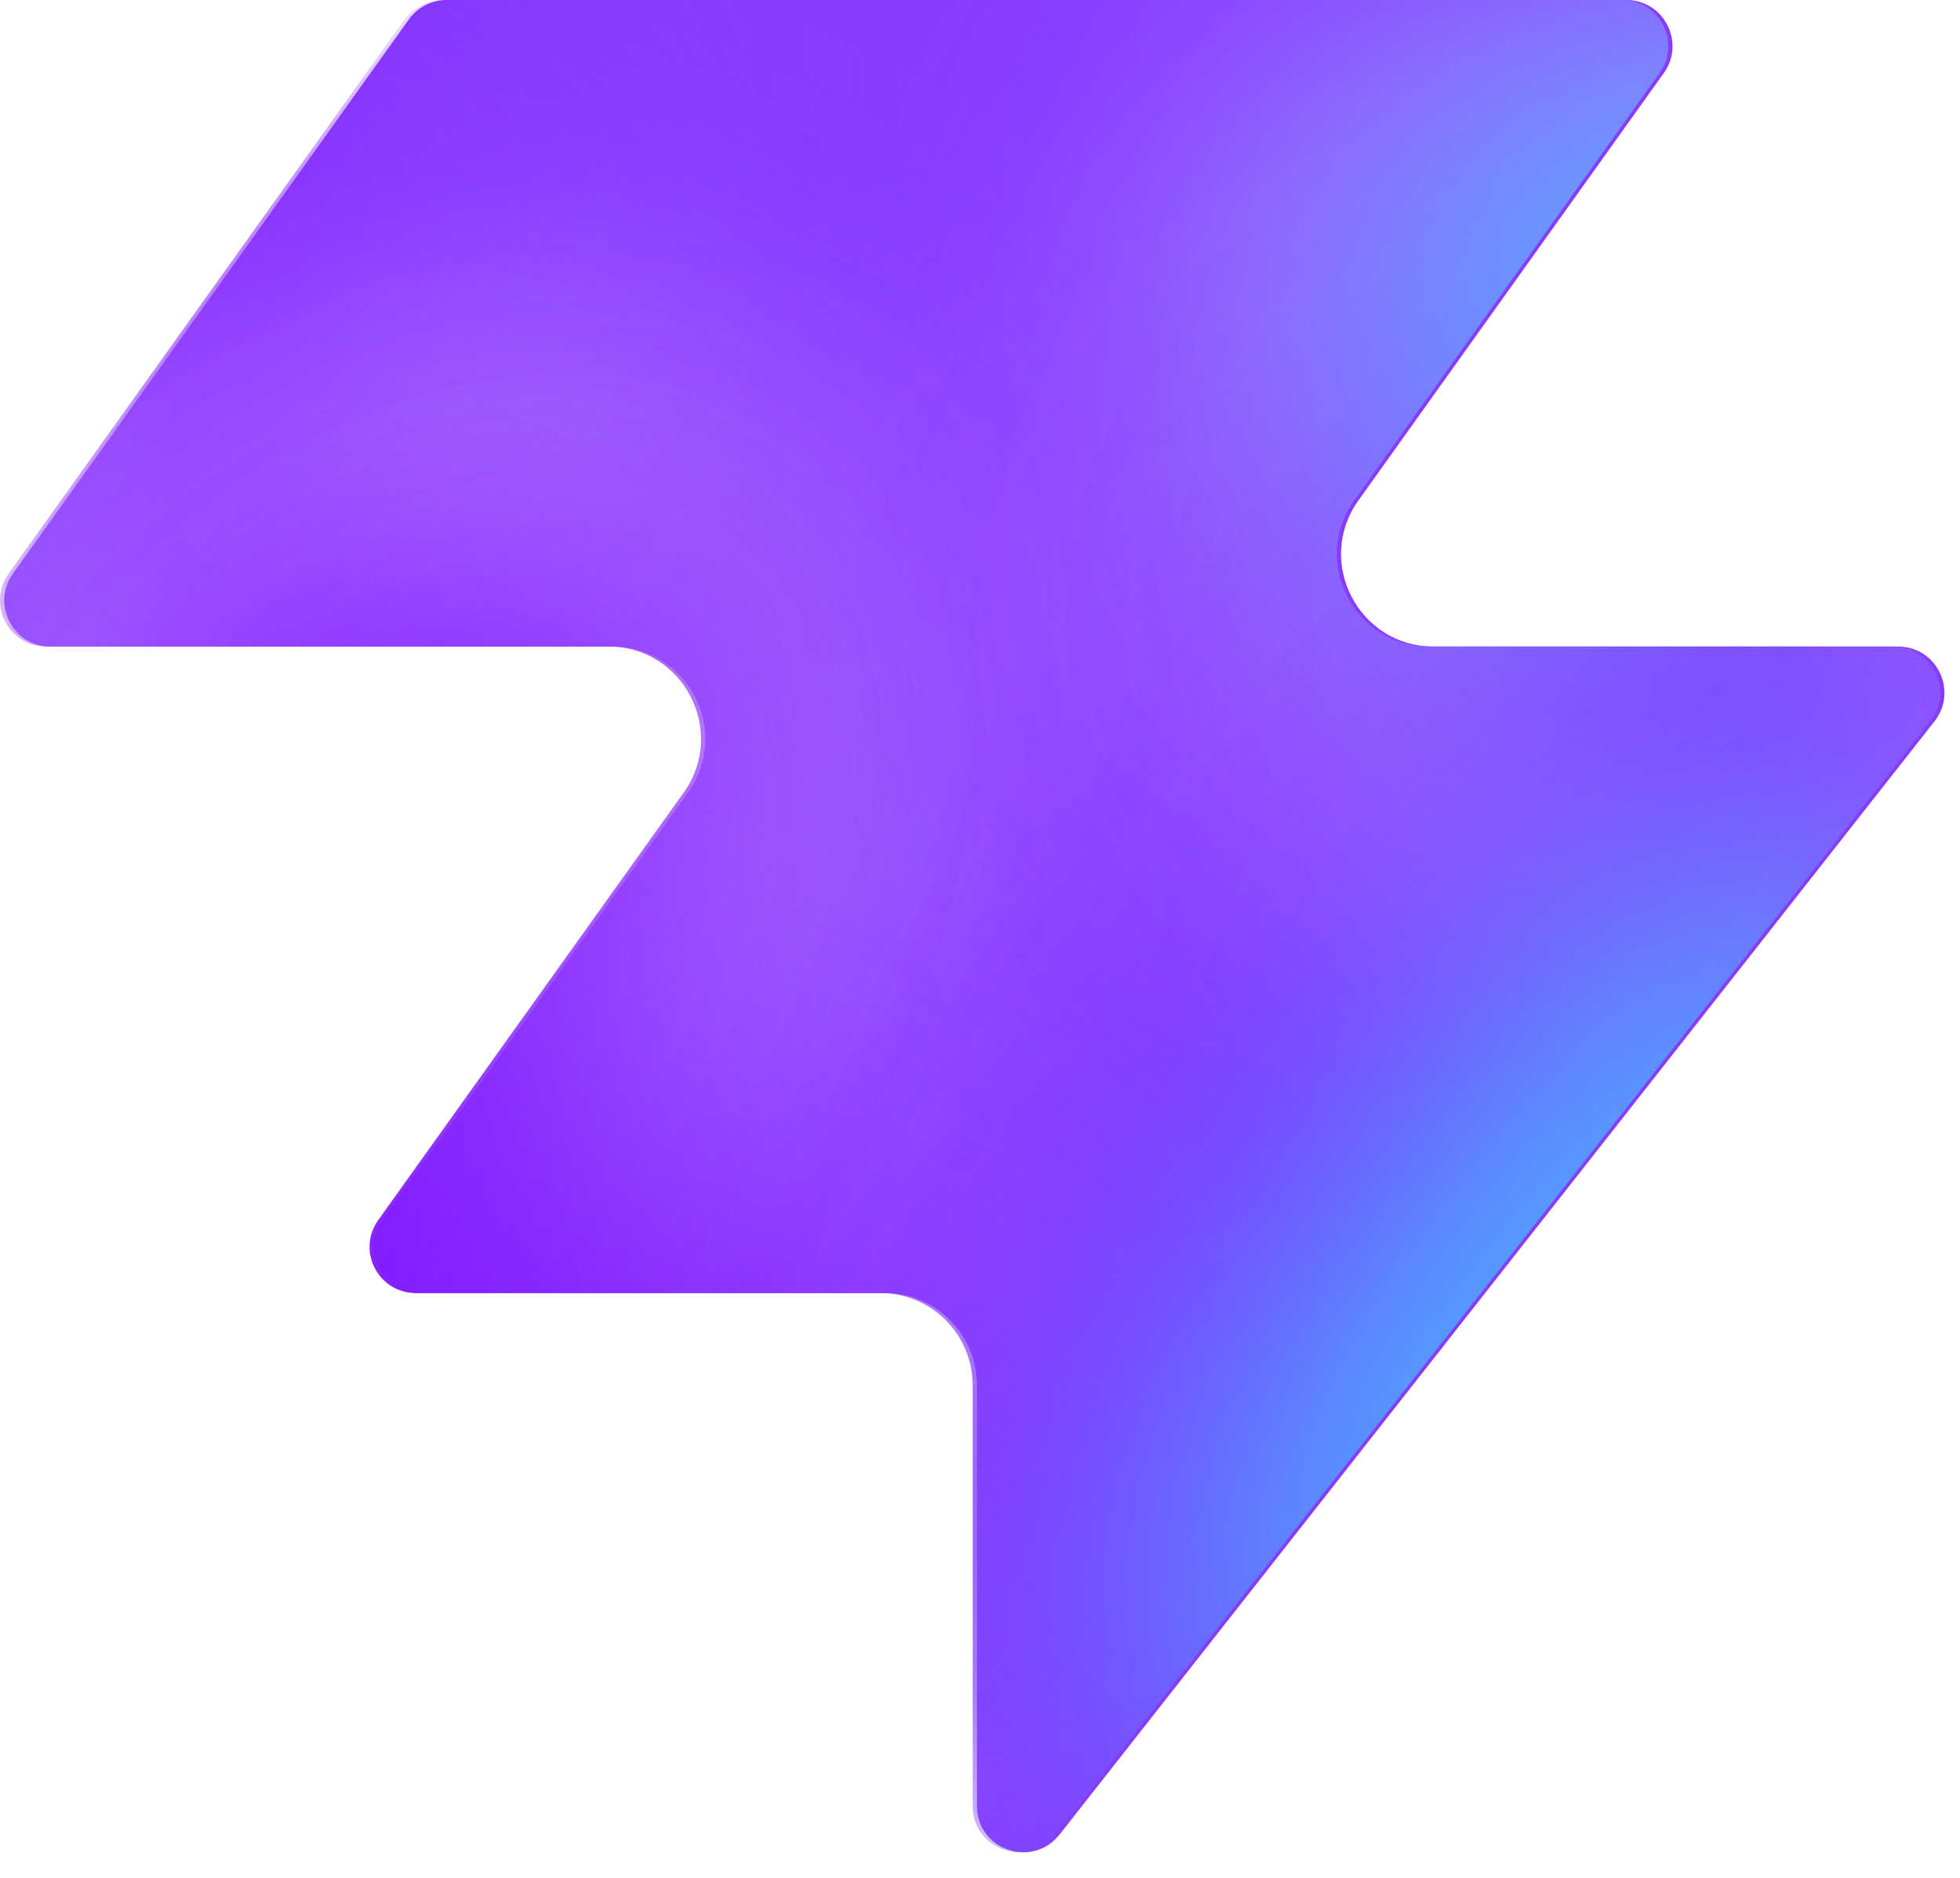
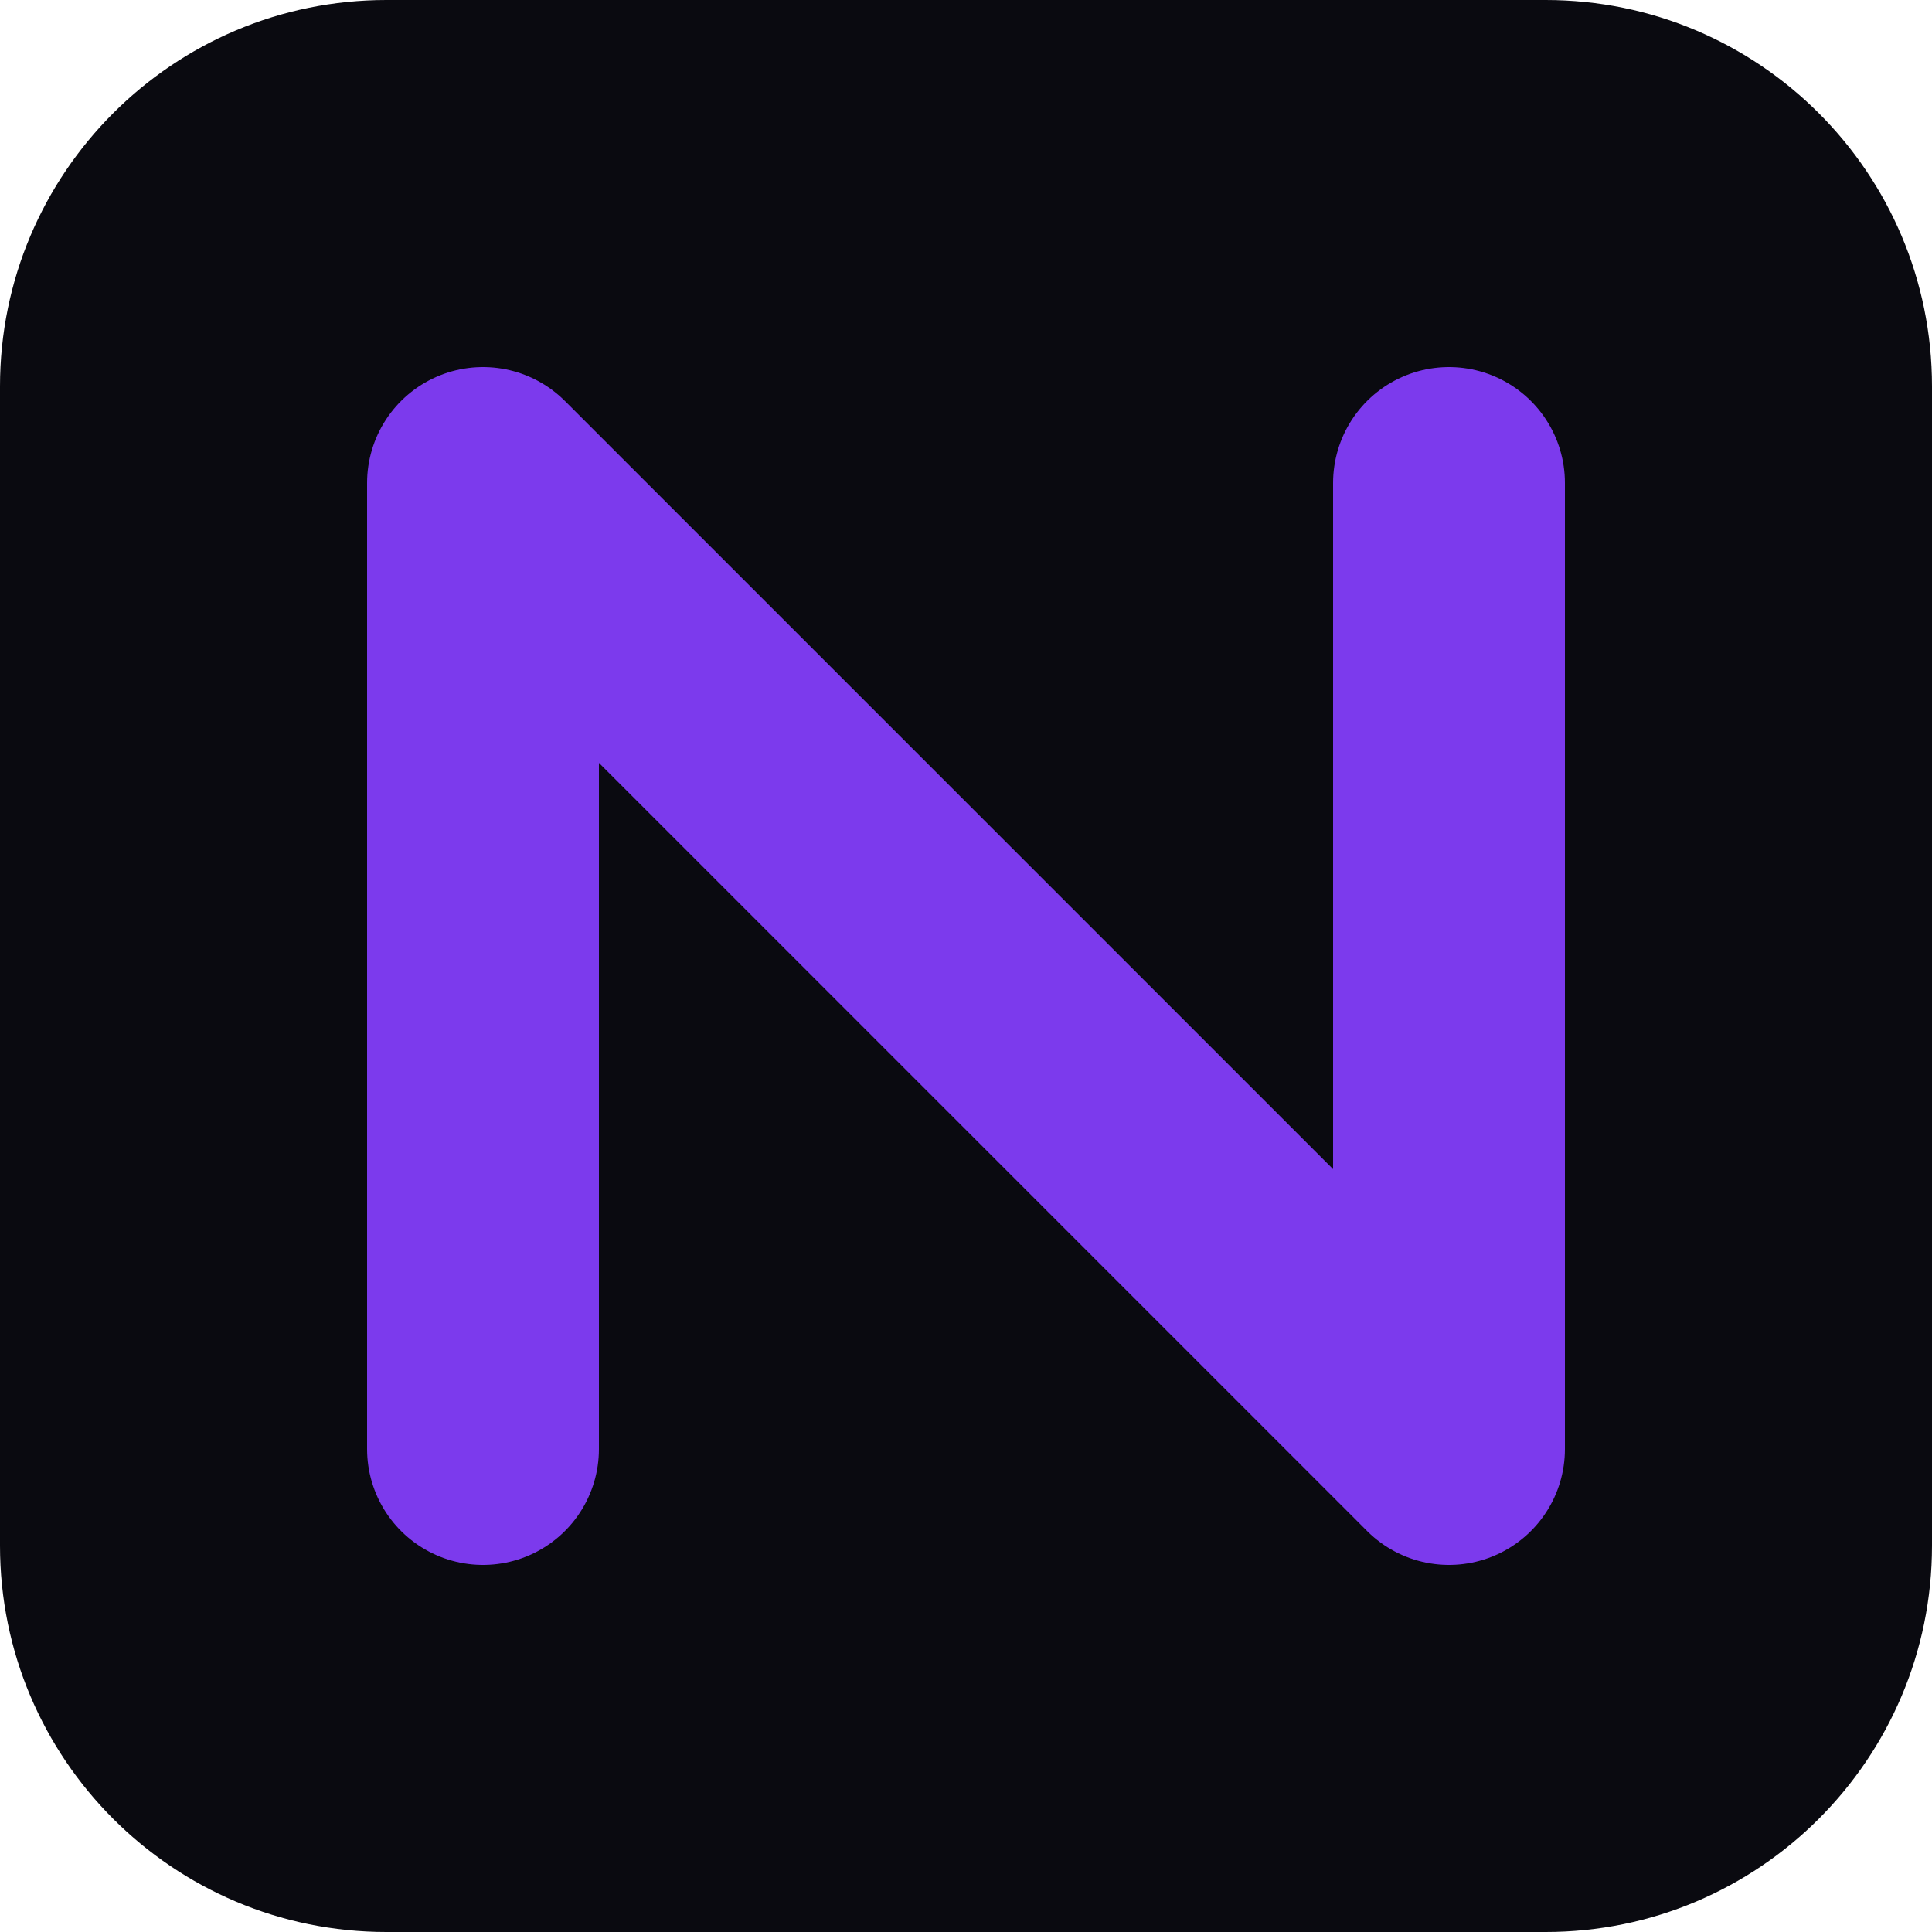
- <svg xmlns="http://www.w3.org/2000/svg" width="48" height="46" fill="none" viewBox="0 0 48 46">
-   <path fill="#863bff" d="M25.946 44.938c-.664.845-2.021.375-2.021-.698V33.937a2.26 2.26 0 0 0-2.262-2.262H10.287c-.92 0-1.456-1.04-.92-1.788l7.48-10.471c1.07-1.497 0-3.578-1.842-3.578H1.237c-.92 0-1.456-1.04-.92-1.788L10.013.474c.214-.297.556-.474.92-.474h28.894c.92 0 1.456 1.04.92 1.788l-7.48 10.471c-1.07 1.498 0 3.579 1.842 3.579h11.377c.943 0 1.473 1.088.89 1.83L25.947 44.94z" style="fill:#863bff;fill:color(display-p3 .525 .23 1);fill-opacity:1" />
-   <mask id="a" width="48" height="46" x="0" y="0" maskUnits="userSpaceOnUse" style="mask-type:alpha">
-     <path fill="#000" d="M25.842 44.938c-.664.844-2.021.375-2.021-.698V33.937a2.26 2.26 0 0 0-2.262-2.262H10.183c-.92 0-1.456-1.04-.92-1.788l7.48-10.471c1.07-1.498 0-3.579-1.842-3.579H1.133c-.92 0-1.456-1.04-.92-1.787L9.91.473c.214-.297.556-.474.92-.474h28.894c.92 0 1.456 1.04.92 1.788l-7.48 10.471c-1.07 1.498 0 3.578 1.842 3.578h11.377c.943 0 1.473 1.088.89 1.832L25.843 44.94z" style="fill:#000;fill-opacity:1" />
-   </mask>
-   <g mask="url(#a)">
-     <g filter="url(#b)">
-       <ellipse cx="5.508" cy="14.704" fill="#ede6ff" rx="5.508" ry="14.704" style="fill:#ede6ff;fill:color(display-p3 .927 .903 1);fill-opacity:1" transform="matrix(.00324 1 1 -.00324 -4.47 31.516)" />
-     </g>
-     <g filter="url(#c)">
-       <ellipse cx="10.399" cy="29.851" fill="#ede6ff" rx="10.399" ry="29.851" style="fill:#ede6ff;fill:color(display-p3 .927 .903 1);fill-opacity:1" transform="matrix(.00324 1 1 -.00324 -39.328 7.883)" />
-     </g>
-     <g filter="url(#d)">
-       <ellipse cx="5.508" cy="30.487" fill="#7e14ff" rx="5.508" ry="30.487" style="fill:#7e14ff;fill:color(display-p3 .492 .077 1);fill-opacity:1" transform="rotate(89.814 -25.913 -14.639)scale(1 -1)" />
-     </g>
-     <g filter="url(#e)">
-       <ellipse cx="5.508" cy="30.599" fill="#7e14ff" rx="5.508" ry="30.599" style="fill:#7e14ff;fill:color(display-p3 .492 .077 1);fill-opacity:1" transform="rotate(89.814 -32.644 -3.334)scale(1 -1)" />
-     </g>
-     <g filter="url(#f)">
-       <ellipse cx="5.508" cy="30.599" fill="#7e14ff" rx="5.508" ry="30.599" style="fill:#7e14ff;fill:color(display-p3 .492 .077 1);fill-opacity:1" transform="matrix(.00324 1 1 -.00324 -34.34 30.47)" />
-     </g>
-     <g filter="url(#g)">
-       <ellipse cx="14.072" cy="22.078" fill="#ede6ff" rx="14.072" ry="22.078" style="fill:#ede6ff;fill:color(display-p3 .927 .903 1);fill-opacity:1" transform="rotate(93.35 24.506 48.493)scale(-1 1)" />
-     </g>
-     <g filter="url(#h)">
-       <ellipse cx="3.47" cy="21.501" fill="#7e14ff" rx="3.47" ry="21.501" style="fill:#7e14ff;fill:color(display-p3 .492 .077 1);fill-opacity:1" transform="rotate(89.009 28.708 47.59)scale(-1 1)" />
-     </g>
-     <g filter="url(#i)">
-       <ellipse cx="3.47" cy="21.501" fill="#7e14ff" rx="3.47" ry="21.501" style="fill:#7e14ff;fill:color(display-p3 .492 .077 1);fill-opacity:1" transform="rotate(89.009 28.708 47.59)scale(-1 1)" />
-     </g>
-     <g filter="url(#j)">
-       <ellipse cx=".387" cy="8.972" fill="#7e14ff" rx="4.407" ry="29.108" style="fill:#7e14ff;fill:color(display-p3 .492 .077 1);fill-opacity:1" transform="rotate(39.51 .387 8.972)" />
-     </g>
-     <g filter="url(#k)">
-       <ellipse cx="47.523" cy="-6.092" fill="#7e14ff" rx="4.407" ry="29.108" style="fill:#7e14ff;fill:color(display-p3 .492 .077 1);fill-opacity:1" transform="rotate(37.892 47.523 -6.092)" />
-     </g>
-     <g filter="url(#l)">
-       <ellipse cx="41.412" cy="6.333" fill="#47bfff" rx="5.971" ry="9.665" style="fill:#47bfff;fill:color(display-p3 .28 .748 1);fill-opacity:1" transform="rotate(37.892 41.412 6.333)" />
-     </g>
-     <g filter="url(#m)">
-       <ellipse cx="-1.879" cy="38.332" fill="#7e14ff" rx="4.407" ry="29.108" style="fill:#7e14ff;fill:color(display-p3 .492 .077 1);fill-opacity:1" transform="rotate(37.892 -1.88 38.332)" />
-     </g>
-     <g filter="url(#n)">
-       <ellipse cx="-1.879" cy="38.332" fill="#7e14ff" rx="4.407" ry="29.108" style="fill:#7e14ff;fill:color(display-p3 .492 .077 1);fill-opacity:1" transform="rotate(37.892 -1.88 38.332)" />
-     </g>
-     <g filter="url(#o)">
-       <ellipse cx="35.651" cy="29.907" fill="#7e14ff" rx="4.407" ry="29.108" style="fill:#7e14ff;fill:color(display-p3 .492 .077 1);fill-opacity:1" transform="rotate(37.892 35.651 29.907)" />
-     </g>
-     <g filter="url(#p)">
-       <ellipse cx="38.418" cy="32.4" fill="#47bfff" rx="5.971" ry="15.297" style="fill:#47bfff;fill:color(display-p3 .28 .748 1);fill-opacity:1" transform="rotate(37.892 38.418 32.4)" />
-     </g>
-   </g>
-   <defs>
-     <filter id="b" width="60.045" height="41.654" x="-19.77" y="16.149" color-interpolation-filters="sRGB" filterUnits="userSpaceOnUse">
-       <feFlood flood-opacity="0" result="BackgroundImageFix" />
-       <feBlend in="SourceGraphic" in2="BackgroundImageFix" result="shape" />
-       <feGaussianBlur result="effect1_foregroundBlur_2002_17158" stdDeviation="7.659" />
-     </filter>
-     <filter id="c" width="90.34" height="51.437" x="-54.613" y="-7.533" color-interpolation-filters="sRGB" filterUnits="userSpaceOnUse">
-       <feFlood flood-opacity="0" result="BackgroundImageFix" />
-       <feBlend in="SourceGraphic" in2="BackgroundImageFix" result="shape" />
-       <feGaussianBlur result="effect1_foregroundBlur_2002_17158" stdDeviation="7.659" />
-     </filter>
-     <filter id="d" width="79.355" height="29.4" x="-49.64" y="2.03" color-interpolation-filters="sRGB" filterUnits="userSpaceOnUse">
-       <feFlood flood-opacity="0" result="BackgroundImageFix" />
-       <feBlend in="SourceGraphic" in2="BackgroundImageFix" result="shape" />
-       <feGaussianBlur result="effect1_foregroundBlur_2002_17158" stdDeviation="4.596" />
-     </filter>
-     <filter id="e" width="79.579" height="29.4" x="-45.045" y="20.029" color-interpolation-filters="sRGB" filterUnits="userSpaceOnUse">
-       <feFlood flood-opacity="0" result="BackgroundImageFix" />
-       <feBlend in="SourceGraphic" in2="BackgroundImageFix" result="shape" />
-       <feGaussianBlur result="effect1_foregroundBlur_2002_17158" stdDeviation="4.596" />
-     </filter>
-     <filter id="f" width="79.579" height="29.4" x="-43.513" y="21.178" color-interpolation-filters="sRGB" filterUnits="userSpaceOnUse">
-       <feFlood flood-opacity="0" result="BackgroundImageFix" />
-       <feBlend in="SourceGraphic" in2="BackgroundImageFix" result="shape" />
-       <feGaussianBlur result="effect1_foregroundBlur_2002_17158" stdDeviation="4.596" />
-     </filter>
-     <filter id="g" width="74.749" height="58.852" x="15.756" y="-17.901" color-interpolation-filters="sRGB" filterUnits="userSpaceOnUse">
-       <feFlood flood-opacity="0" result="BackgroundImageFix" />
-       <feBlend in="SourceGraphic" in2="BackgroundImageFix" result="shape" />
-       <feGaussianBlur result="effect1_foregroundBlur_2002_17158" stdDeviation="7.659" />
-     </filter>
-     <filter id="h" width="61.377" height="25.362" x="23.548" y="2.284" color-interpolation-filters="sRGB" filterUnits="userSpaceOnUse">
-       <feFlood flood-opacity="0" result="BackgroundImageFix" />
-       <feBlend in="SourceGraphic" in2="BackgroundImageFix" result="shape" />
-       <feGaussianBlur result="effect1_foregroundBlur_2002_17158" stdDeviation="4.596" />
-     </filter>
-     <filter id="i" width="61.377" height="25.362" x="23.548" y="2.284" color-interpolation-filters="sRGB" filterUnits="userSpaceOnUse">
-       <feFlood flood-opacity="0" result="BackgroundImageFix" />
-       <feBlend in="SourceGraphic" in2="BackgroundImageFix" result="shape" />
-       <feGaussianBlur result="effect1_foregroundBlur_2002_17158" stdDeviation="4.596" />
-     </filter>
-     <filter id="j" width="56.045" height="63.649" x="-27.636" y="-22.853" color-interpolation-filters="sRGB" filterUnits="userSpaceOnUse">
-       <feFlood flood-opacity="0" result="BackgroundImageFix" />
-       <feBlend in="SourceGraphic" in2="BackgroundImageFix" result="shape" />
-       <feGaussianBlur result="effect1_foregroundBlur_2002_17158" stdDeviation="4.596" />
-     </filter>
-     <filter id="k" width="54.814" height="64.646" x="20.116" y="-38.415" color-interpolation-filters="sRGB" filterUnits="userSpaceOnUse">
-       <feFlood flood-opacity="0" result="BackgroundImageFix" />
-       <feBlend in="SourceGraphic" in2="BackgroundImageFix" result="shape" />
-       <feGaussianBlur result="effect1_foregroundBlur_2002_17158" stdDeviation="4.596" />
-     </filter>
-     <filter id="l" width="33.541" height="35.313" x="24.641" y="-11.323" color-interpolation-filters="sRGB" filterUnits="userSpaceOnUse">
-       <feFlood flood-opacity="0" result="BackgroundImageFix" />
-       <feBlend in="SourceGraphic" in2="BackgroundImageFix" result="shape" />
-       <feGaussianBlur result="effect1_foregroundBlur_2002_17158" stdDeviation="4.596" />
-     </filter>
-     <filter id="m" width="54.814" height="64.646" x="-29.286" y="6.009" color-interpolation-filters="sRGB" filterUnits="userSpaceOnUse">
-       <feFlood flood-opacity="0" result="BackgroundImageFix" />
-       <feBlend in="SourceGraphic" in2="BackgroundImageFix" result="shape" />
-       <feGaussianBlur result="effect1_foregroundBlur_2002_17158" stdDeviation="4.596" />
-     </filter>
-     <filter id="n" width="54.814" height="64.646" x="-29.286" y="6.009" color-interpolation-filters="sRGB" filterUnits="userSpaceOnUse">
-       <feFlood flood-opacity="0" result="BackgroundImageFix" />
-       <feBlend in="SourceGraphic" in2="BackgroundImageFix" result="shape" />
-       <feGaussianBlur result="effect1_foregroundBlur_2002_17158" stdDeviation="4.596" />
-     </filter>
-     <filter id="o" width="54.814" height="64.646" x="8.244" y="-2.416" color-interpolation-filters="sRGB" filterUnits="userSpaceOnUse">
-       <feFlood flood-opacity="0" result="BackgroundImageFix" />
-       <feBlend in="SourceGraphic" in2="BackgroundImageFix" result="shape" />
-       <feGaussianBlur result="effect1_foregroundBlur_2002_17158" stdDeviation="4.596" />
-     </filter>
-     <filter id="p" width="39.409" height="43.623" x="18.713" y="10.588" color-interpolation-filters="sRGB" filterUnits="userSpaceOnUse">
-       <feFlood flood-opacity="0" result="BackgroundImageFix" />
-       <feBlend in="SourceGraphic" in2="BackgroundImageFix" result="shape" />
-       <feGaussianBlur result="effect1_foregroundBlur_2002_17158" stdDeviation="4.596" />
-     </filter>
-   </defs>
+ <svg xmlns="http://www.w3.org/2000/svg" viewBox="0 0 100 100" fill="none">
+   <rect width="100" height="100" rx="20" fill="#0a0a10" />
+   <path d="M25 75V25L75 75V25" stroke="#7C3AED" stroke-width="12" stroke-linecap="round" stroke-linejoin="round" />
</svg>
